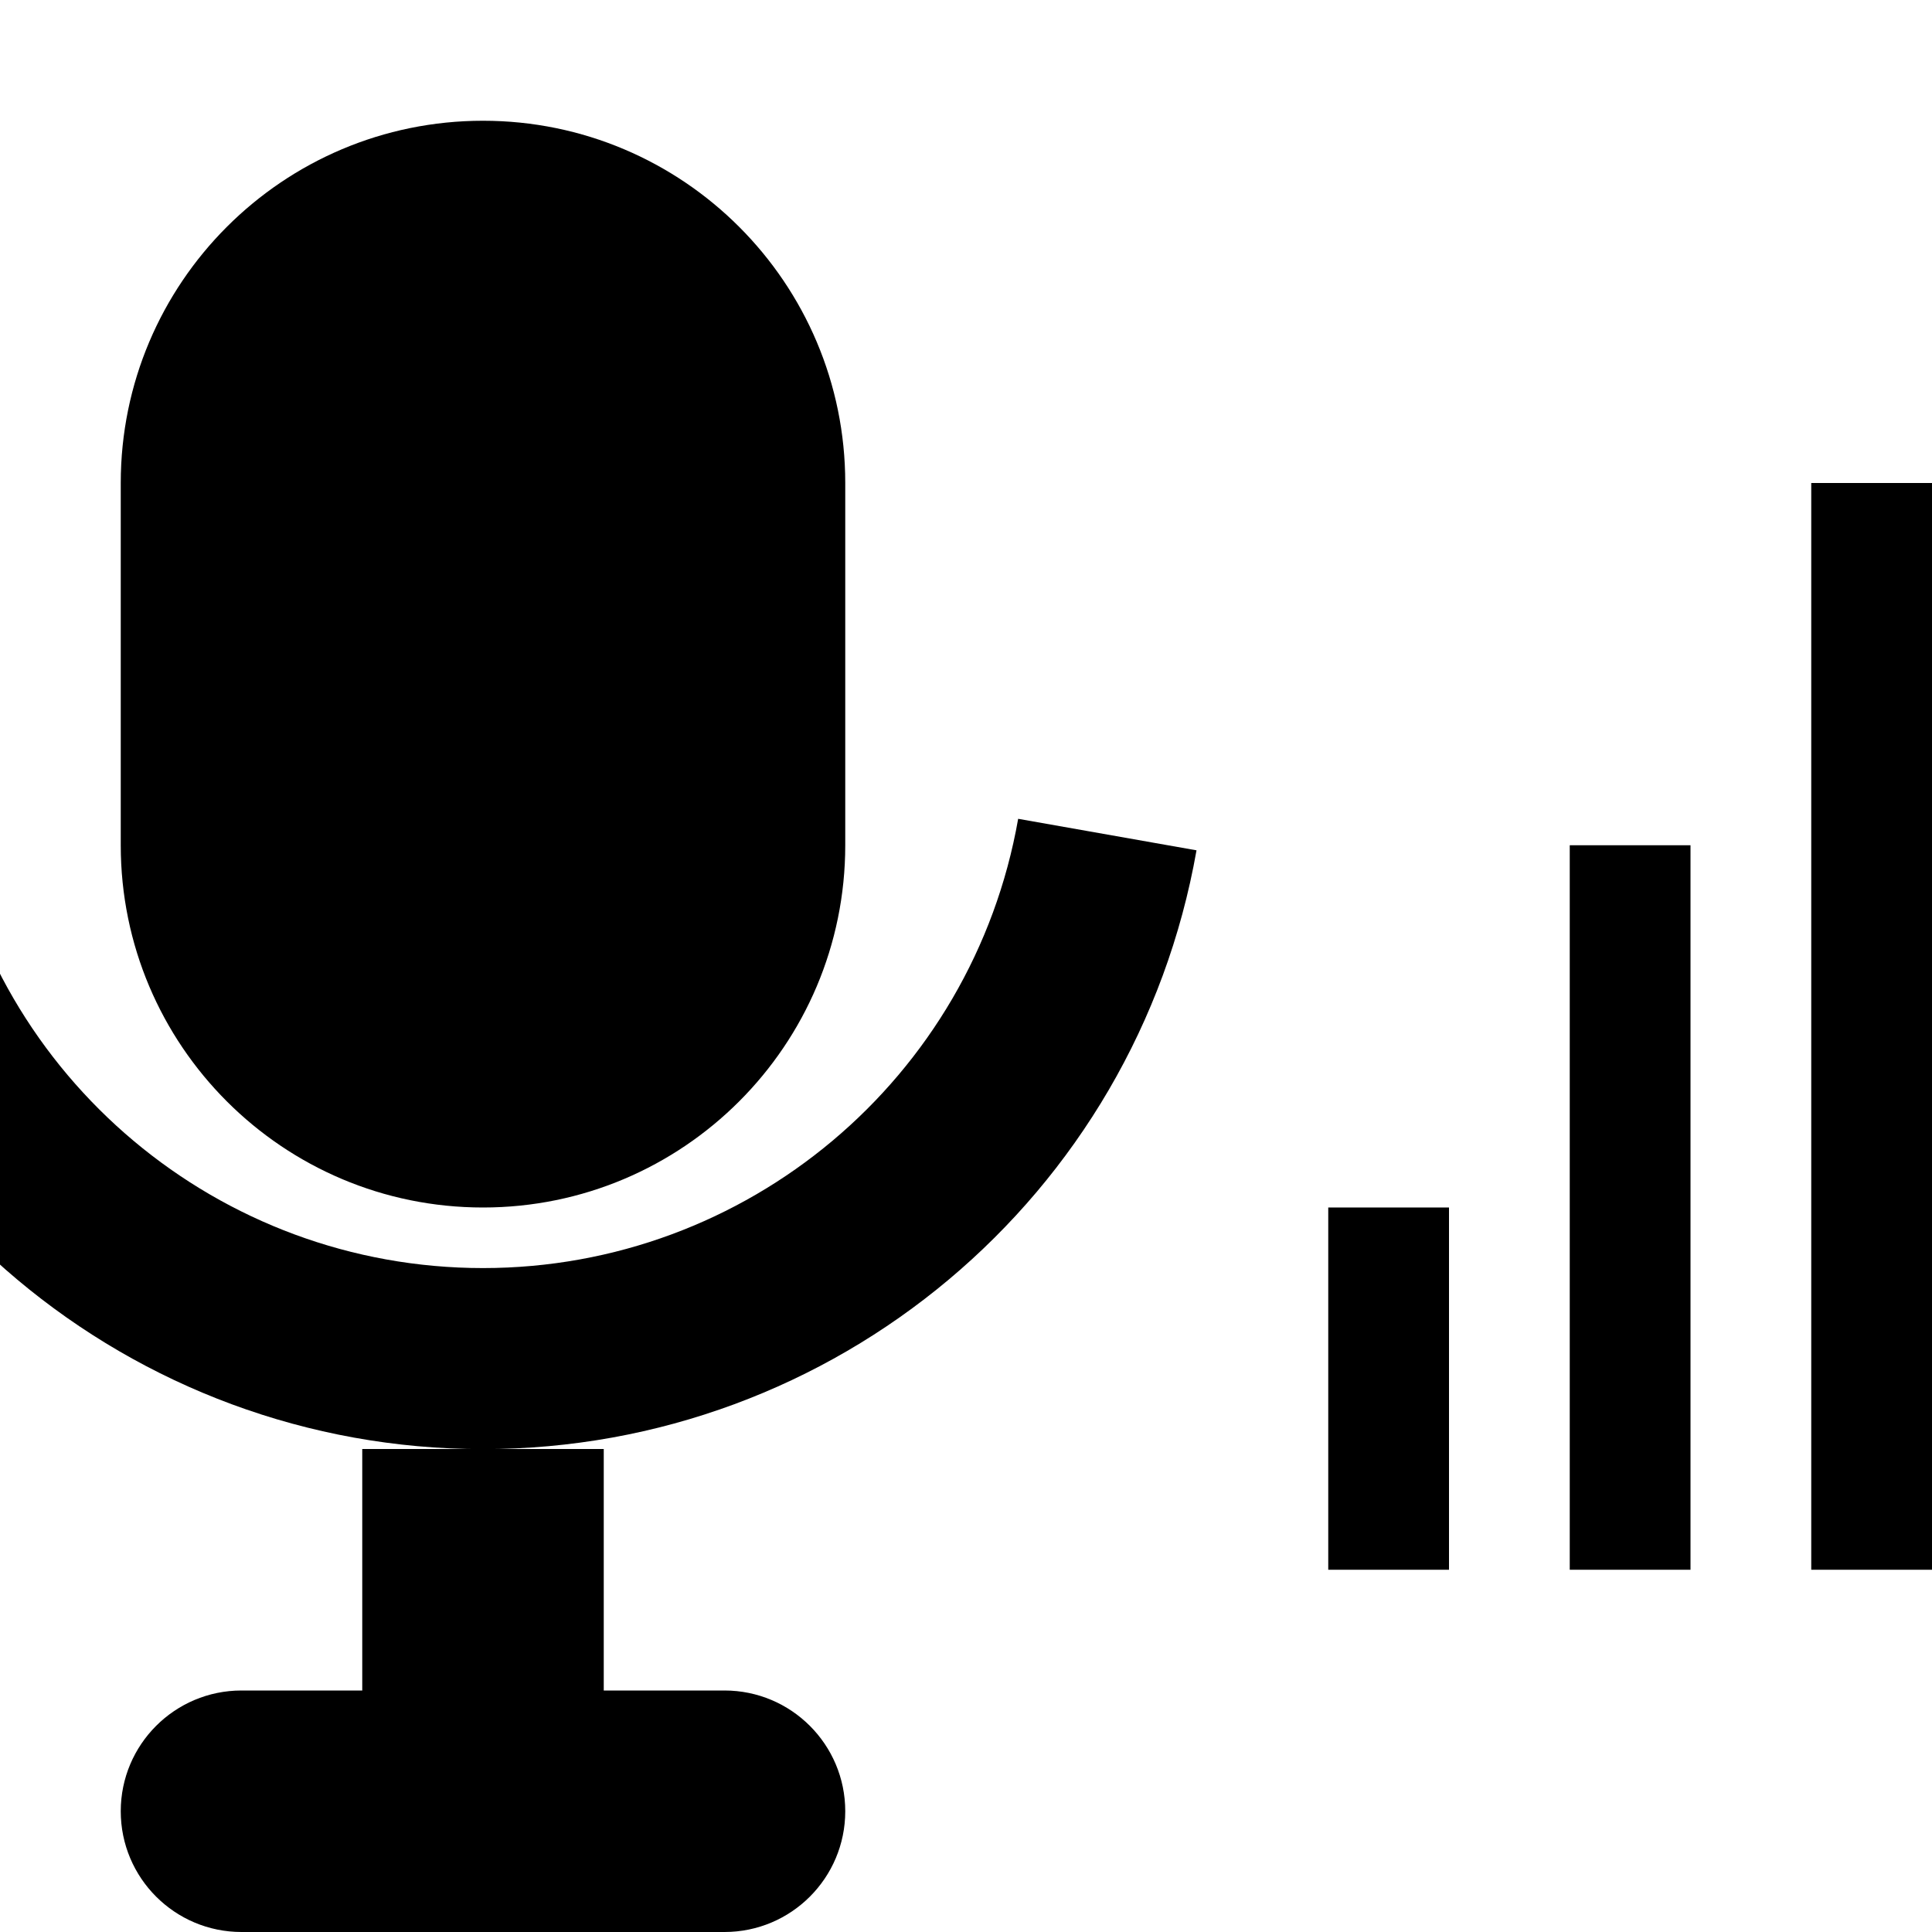
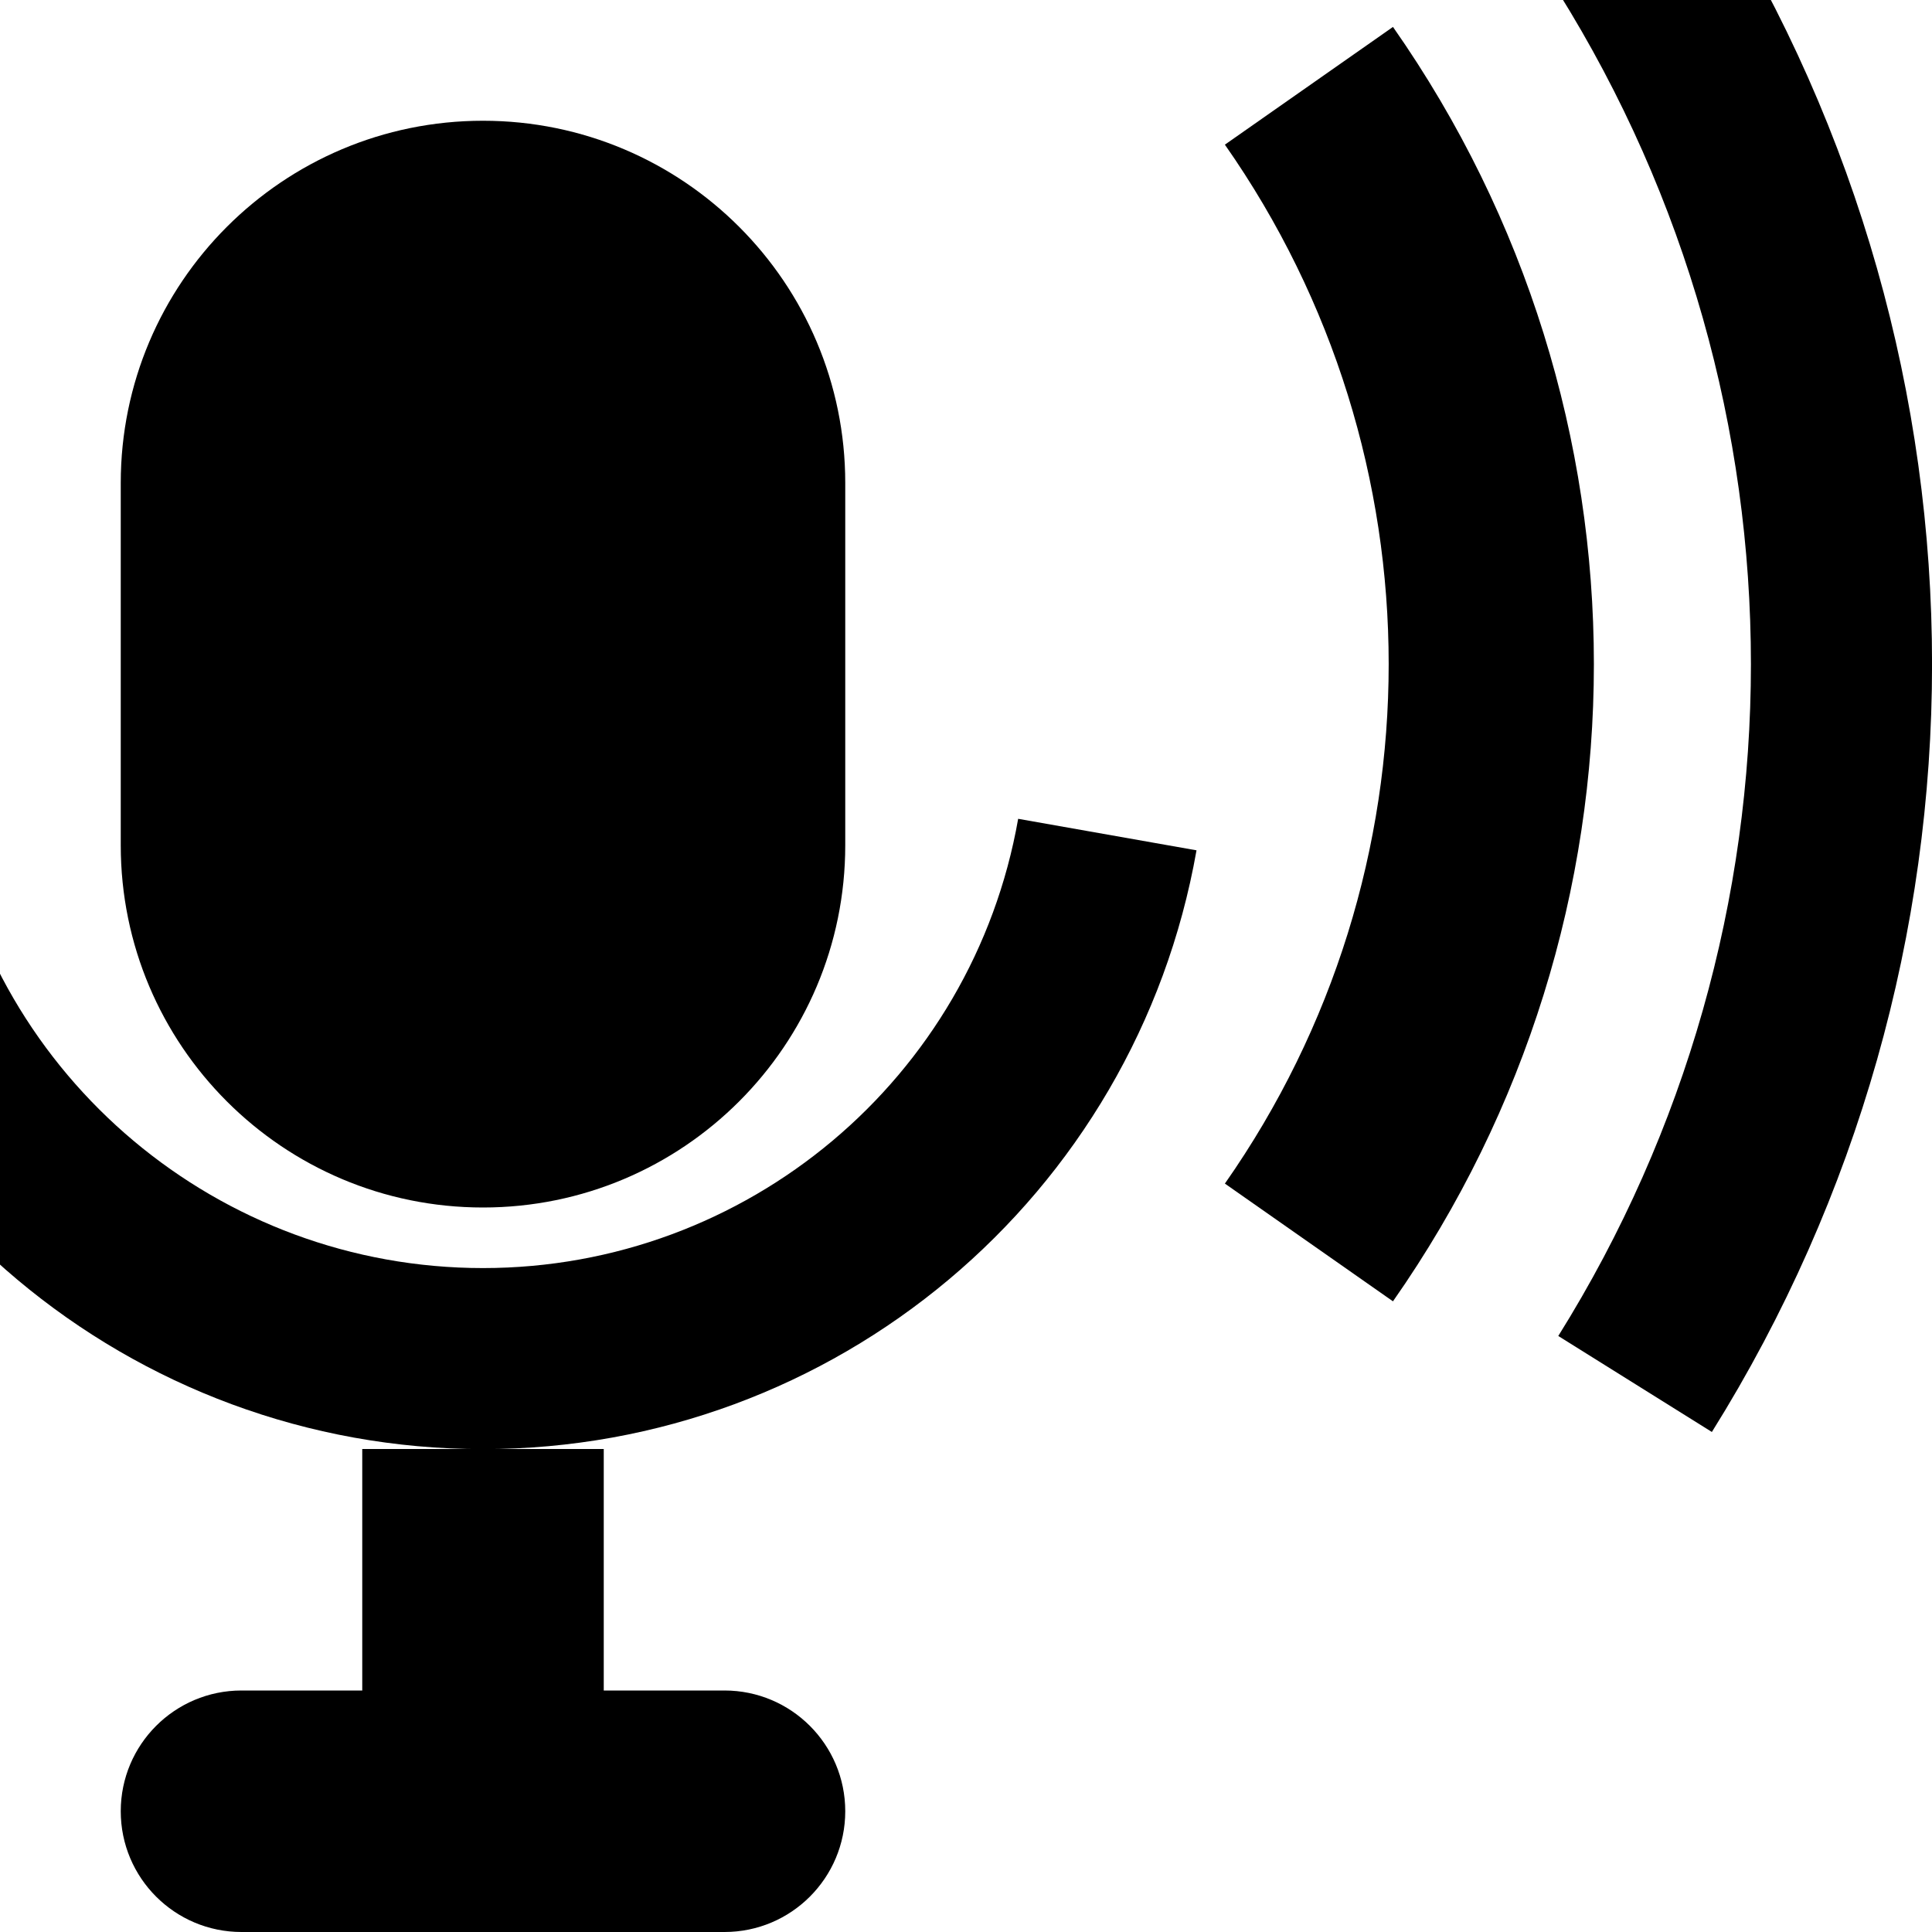
<svg xmlns="http://www.w3.org/2000/svg" width="16" height="16" viewBox="0 0 16 16">
-   <path d="M4 1h0a3 3 0 0 1 3 3v3a3 3 0 0 1 -3 3h0a3 3 0 0 1 -3 -3v-3a3 3 0 0 1 3 -3zM9.909 7.042A6 6 0 0 1 -1.909 7.042L-0.432 6.781A4.5 4.5 0 0 0 8.432 6.781zM3 12h2v2h-2zM2 14h4a1 1 0 0 1 1 1v0a1 1 0 0 1 -1 1h-4a1 1 0 0 1 -1 -1v0a1 1 0 0 1 1 -1z" fill="#000000" />
-   <path d="M11 10h1v3h-1zM13 7h1v6h-1zM15 4h1v9h-1z" fill="#000000" />
+   <path d="M4 1h0a3 3 0 0 1 3 3v3a3 3 0 0 1 -3 3h0a3 3 0 0 1 -3 -3v-3a3 3 0 0 1 3 -3zM9.909 7.042A6 6 0 0 1 -1.909 7.042L-0.432 6.781A4.5 4.5 0 0 0 8.432 6.781zM3 12h2v2h-2zM2 14h4a1 1 0 0 1 1 1v0a1 1 0 0 1 -1 1h-4a1 1 0 0 1 -1 -1v0a1 1 0 0 1 1 -1z" fill="#000000" class="warning" />
+   <path d="M11.536 0.223A9.2 9.2 0 0 1 11.536 10.777L10.144 9.802A7.5 7.5 0 0 0 10.144 1.198zM14.177 -0.859A12 12 0 0 1 14.177 11.859L12.905 11.064A10.5 10.5 0 0 0 12.905 -0.064z" fill="#000000" class="warning" />
</svg>
